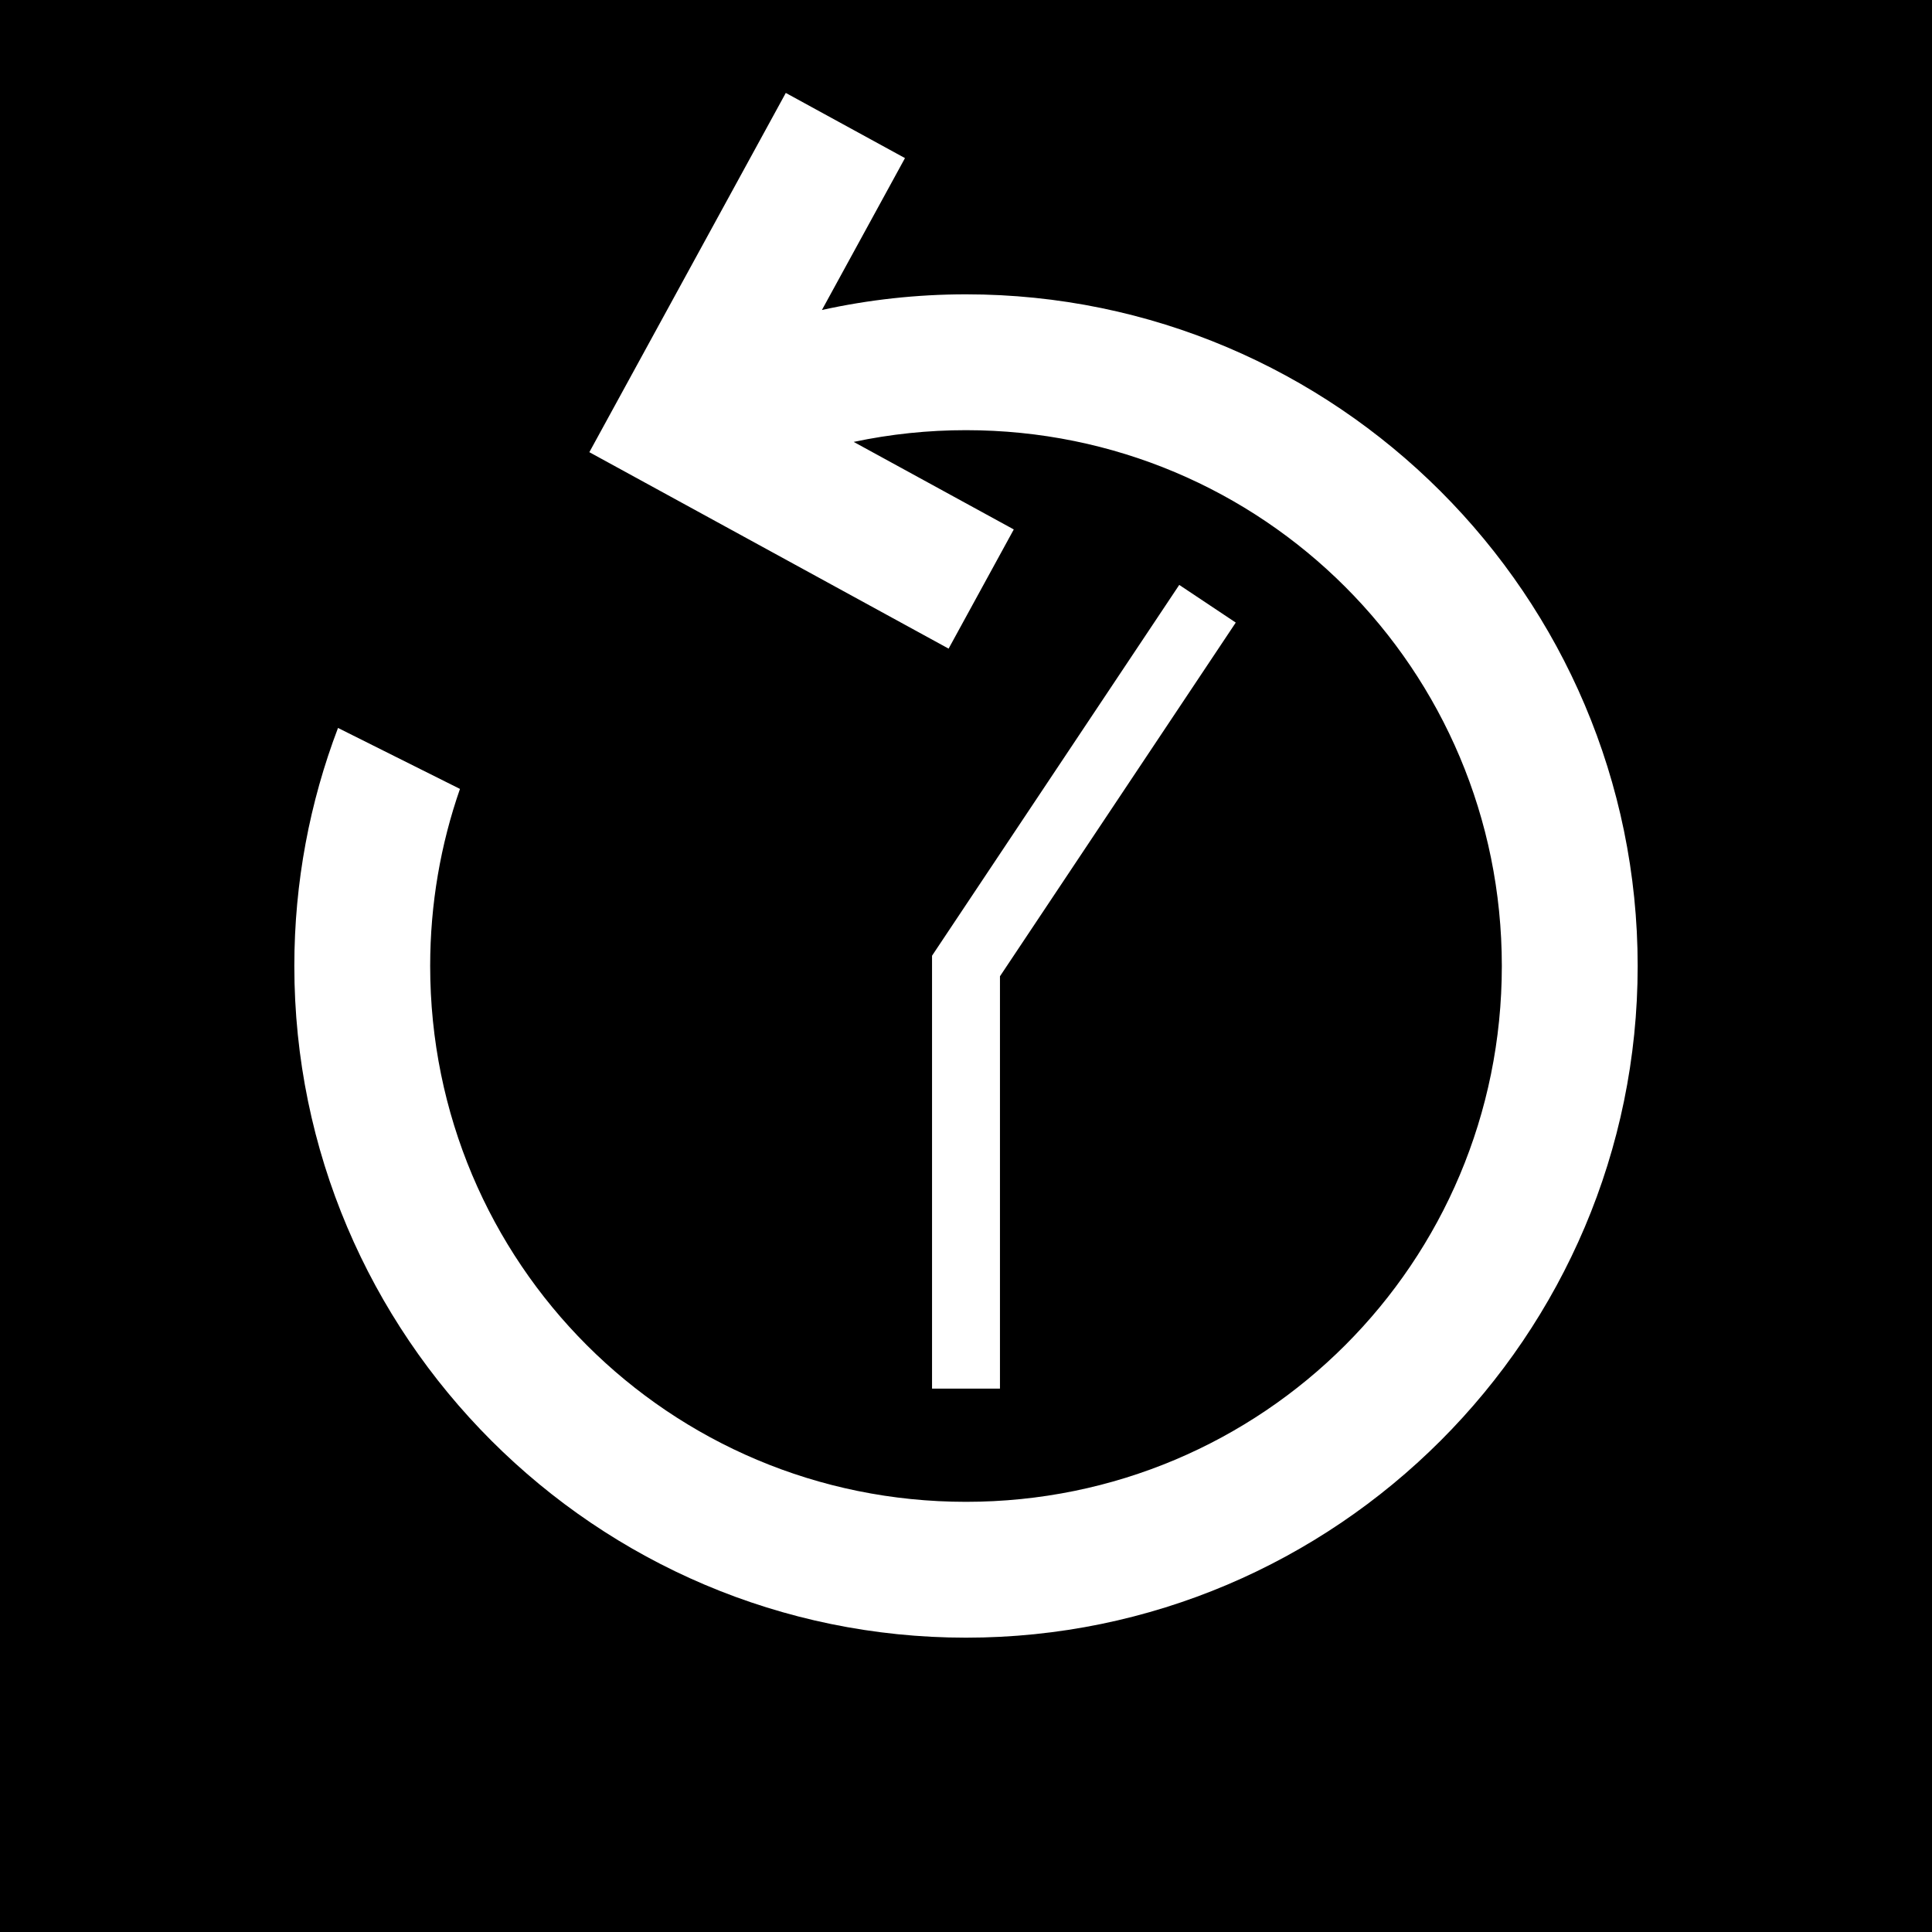
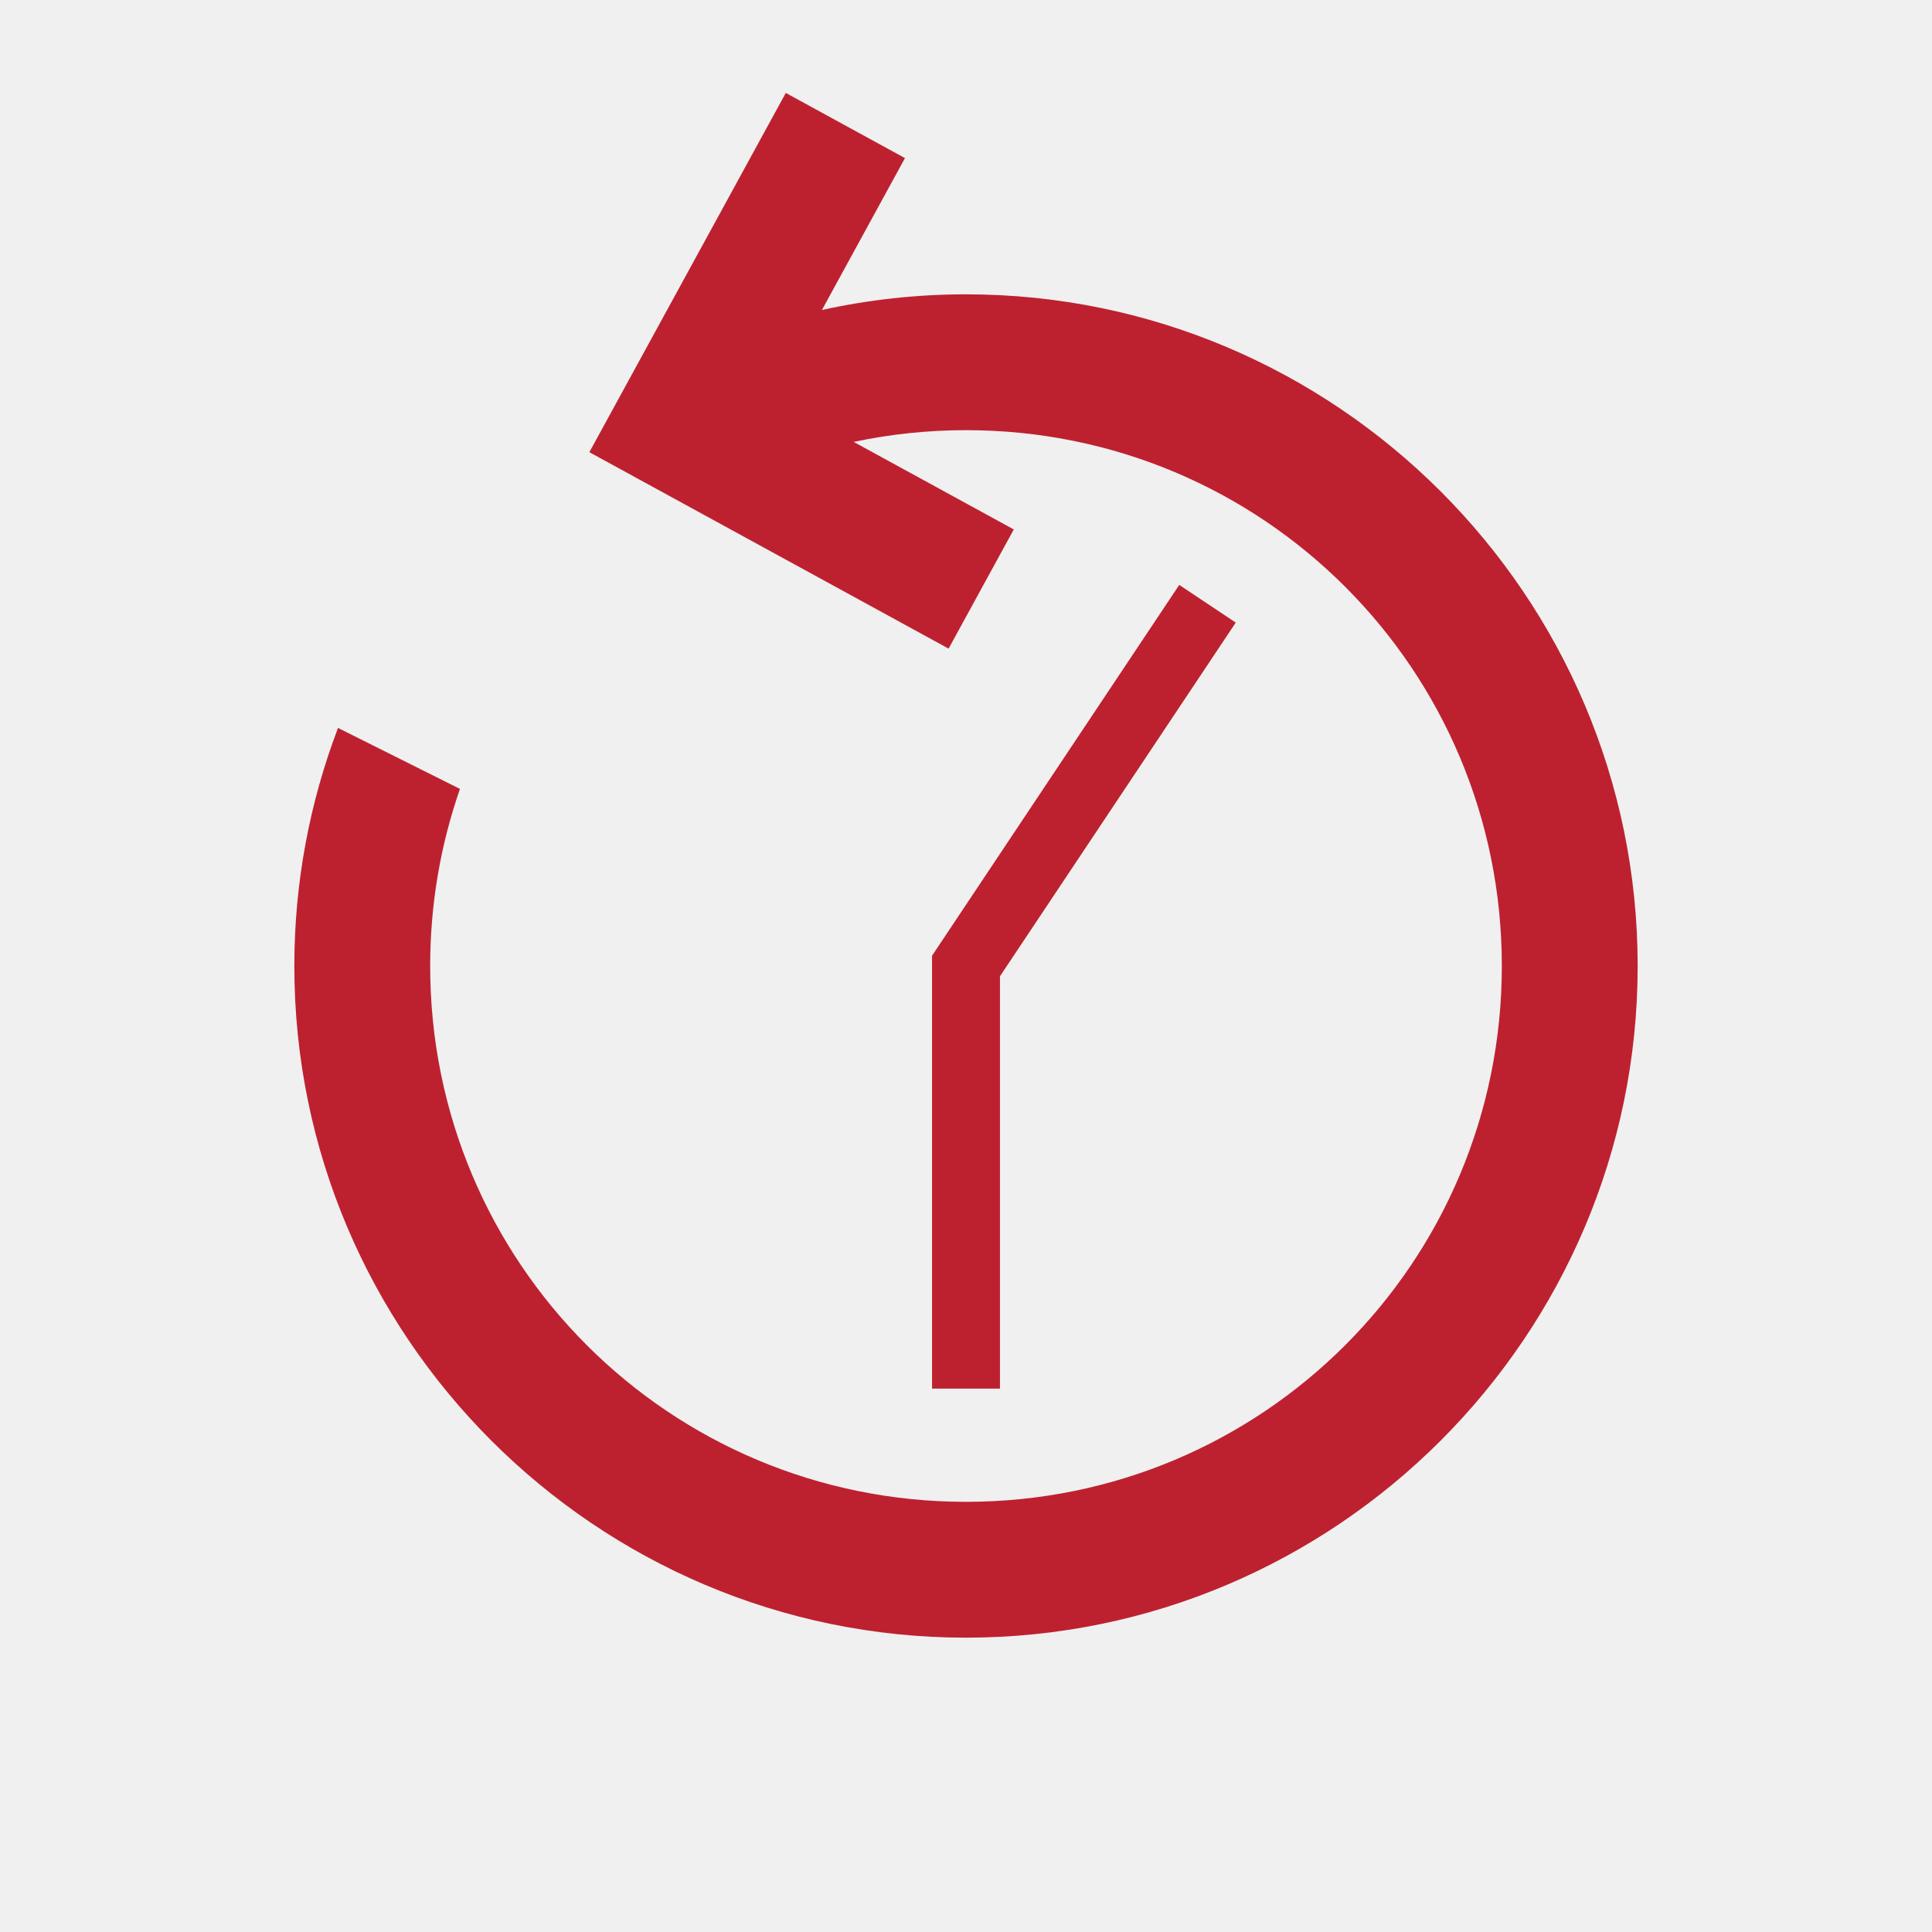
<svg xmlns="http://www.w3.org/2000/svg" viewBox="0 0 512 512">
-   <path d="M0 0h512v512H0z" />
-   <path fill="#fff" d="M208.242 24.629l-52.058 95.205 95.207 52.059 17.271-31.586-42.424-23.198A143.26 143.26 0 0 1 256 114c78.638 0 142 63.362 142 142s-63.362 142-142 142-142-63.362-142-142c0-16.46 2.785-32.247 7.896-46.928l-32.32-16.16C82.106 212.535 78 233.798 78 256c0 98.093 79.907 178 178 178s178-79.907 178-178S354.093 78 256 78c-13.103 0-25.875 1.44-38.18 4.148l22.008-40.25-31.586-17.27zm104.27 130.379L247 253.275V368h18V258.725l62.488-93.733-14.976-9.984z" />
+   <path fill="#bd2130" d="M208.242 24.629l-52.058 95.205 95.207 52.059 17.271-31.586-42.424-23.198A143.26 143.26 0 0 1 256 114c78.638 0 142 63.362 142 142s-63.362 142-142 142-142-63.362-142-142c0-16.46 2.785-32.247 7.896-46.928l-32.32-16.16C82.106 212.535 78 233.798 78 256c0 98.093 79.907 178 178 178s178-79.907 178-178S354.093 78 256 78c-13.103 0-25.875 1.44-38.18 4.148l22.008-40.25-31.586-17.27zm104.27 130.379L247 253.275V368h18V258.725l62.488-93.733-14.976-9.984z" />
</svg>
